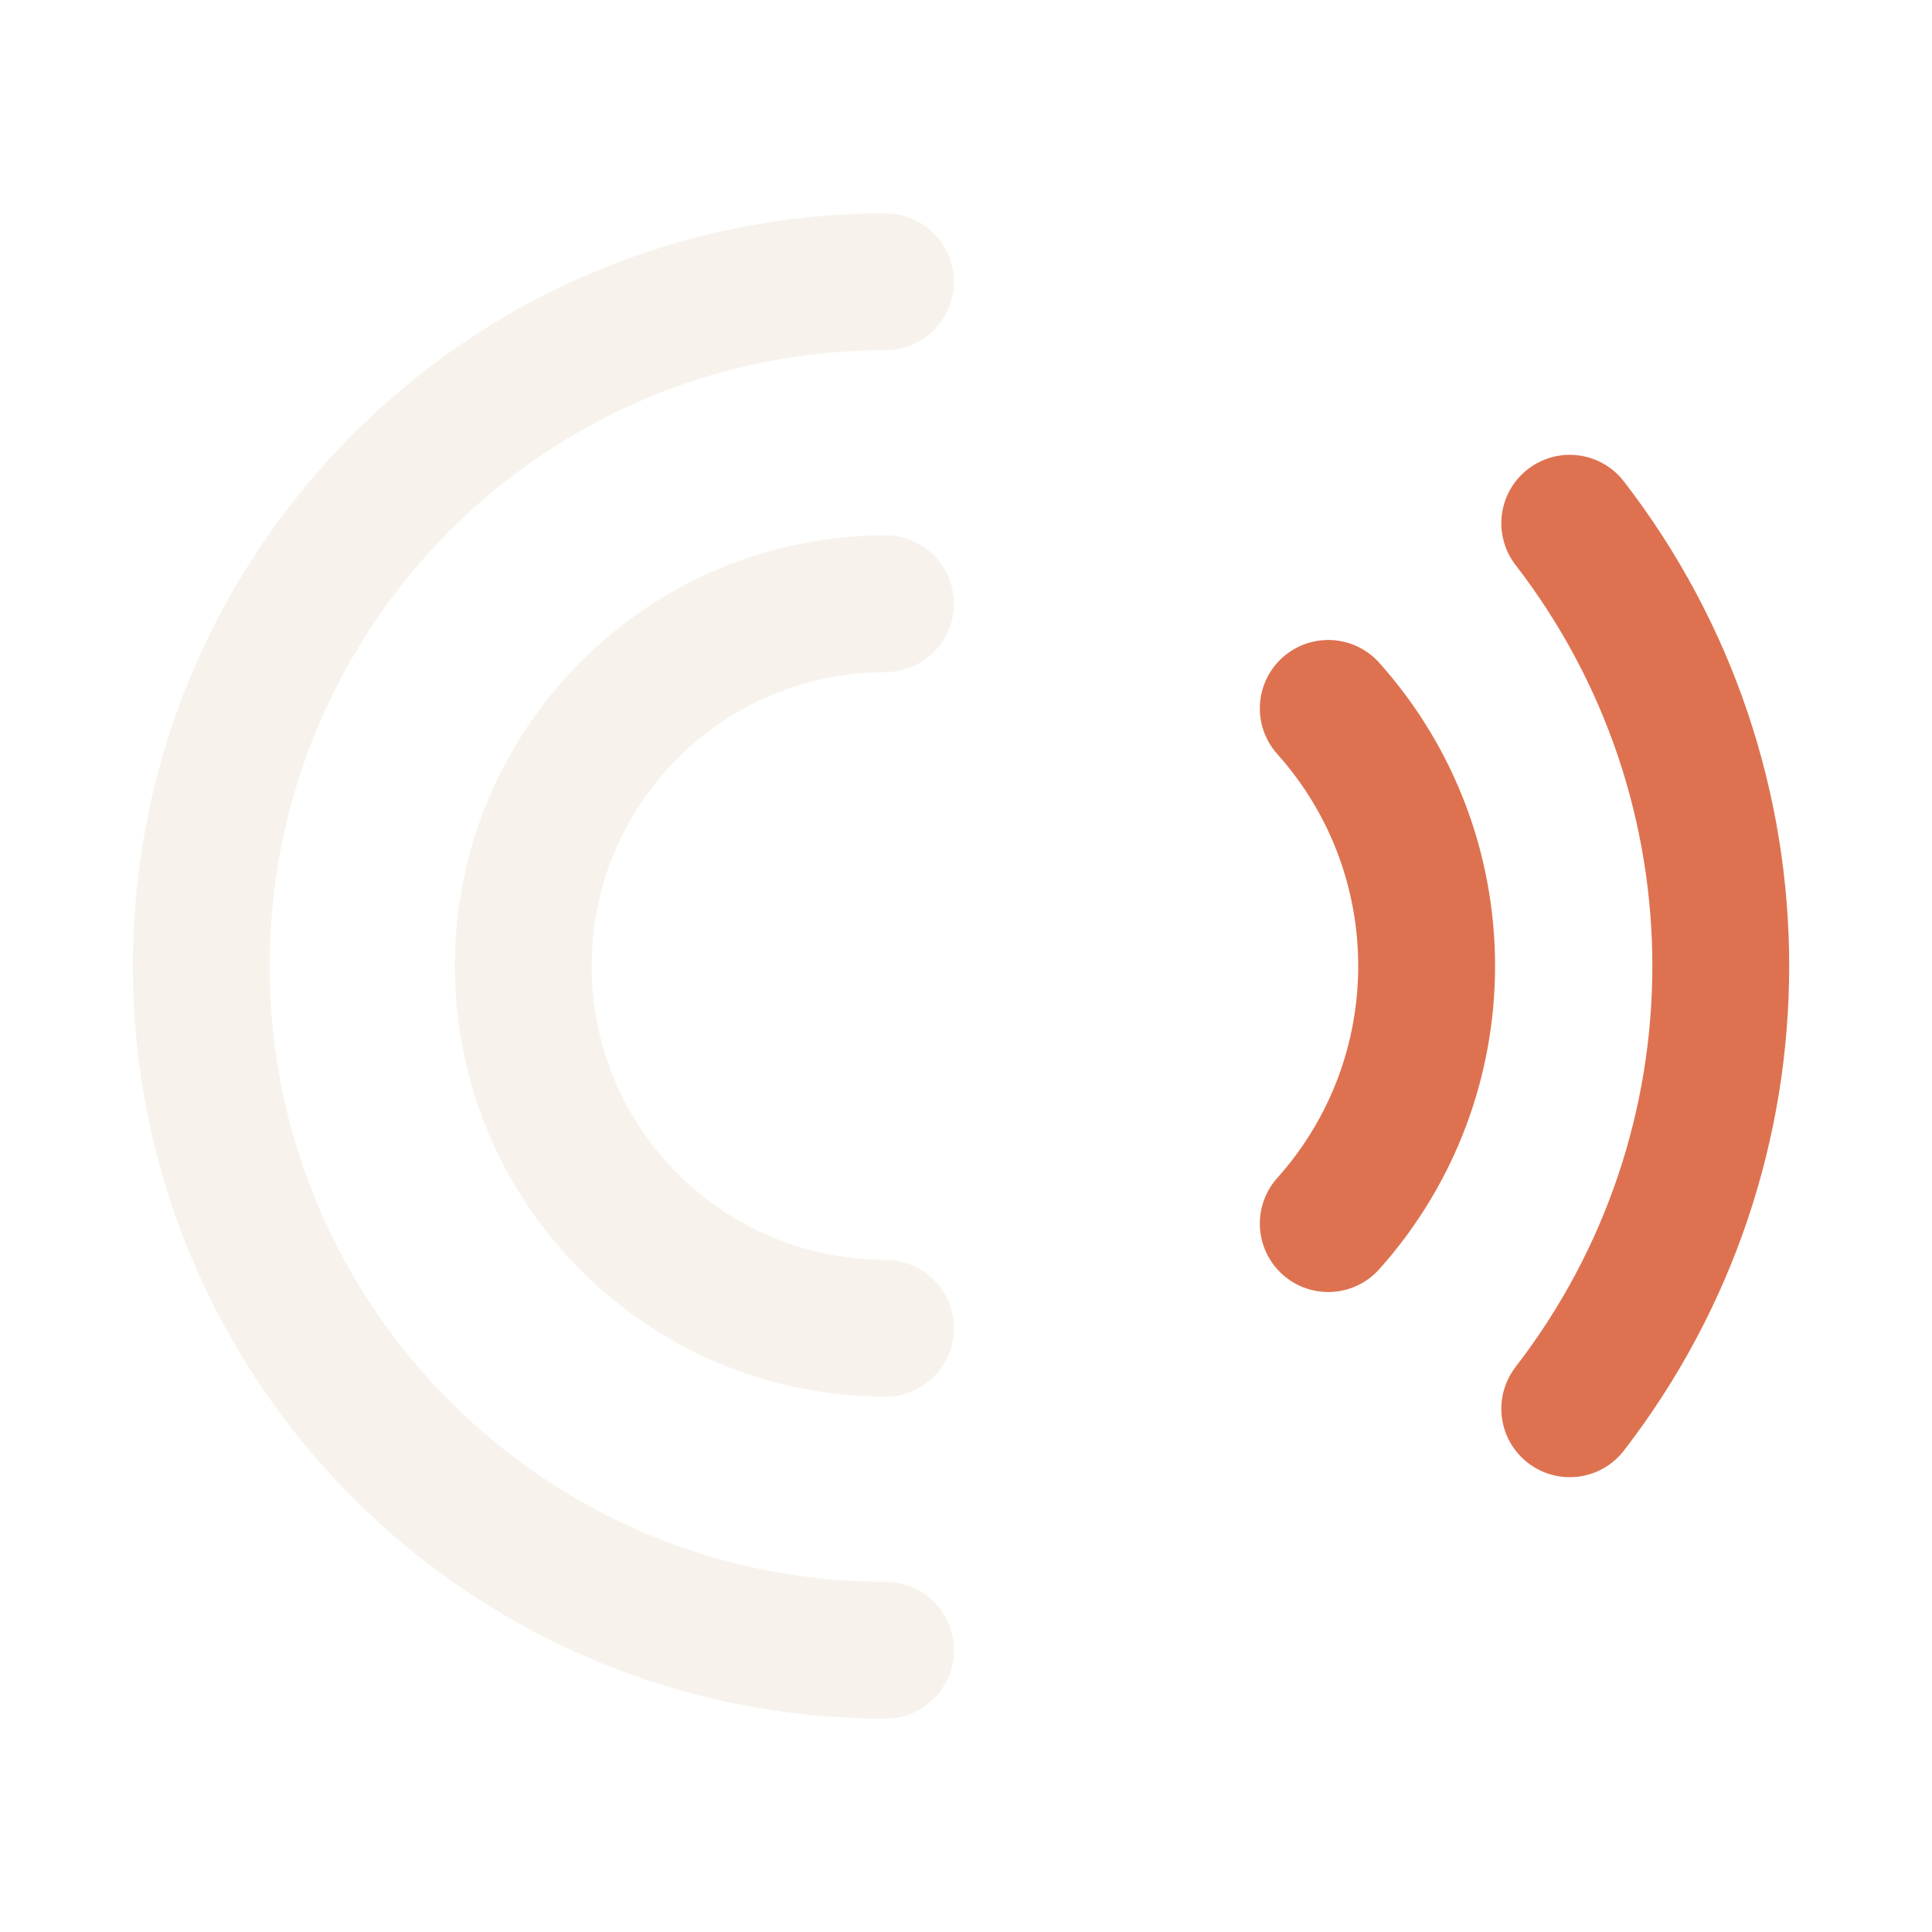
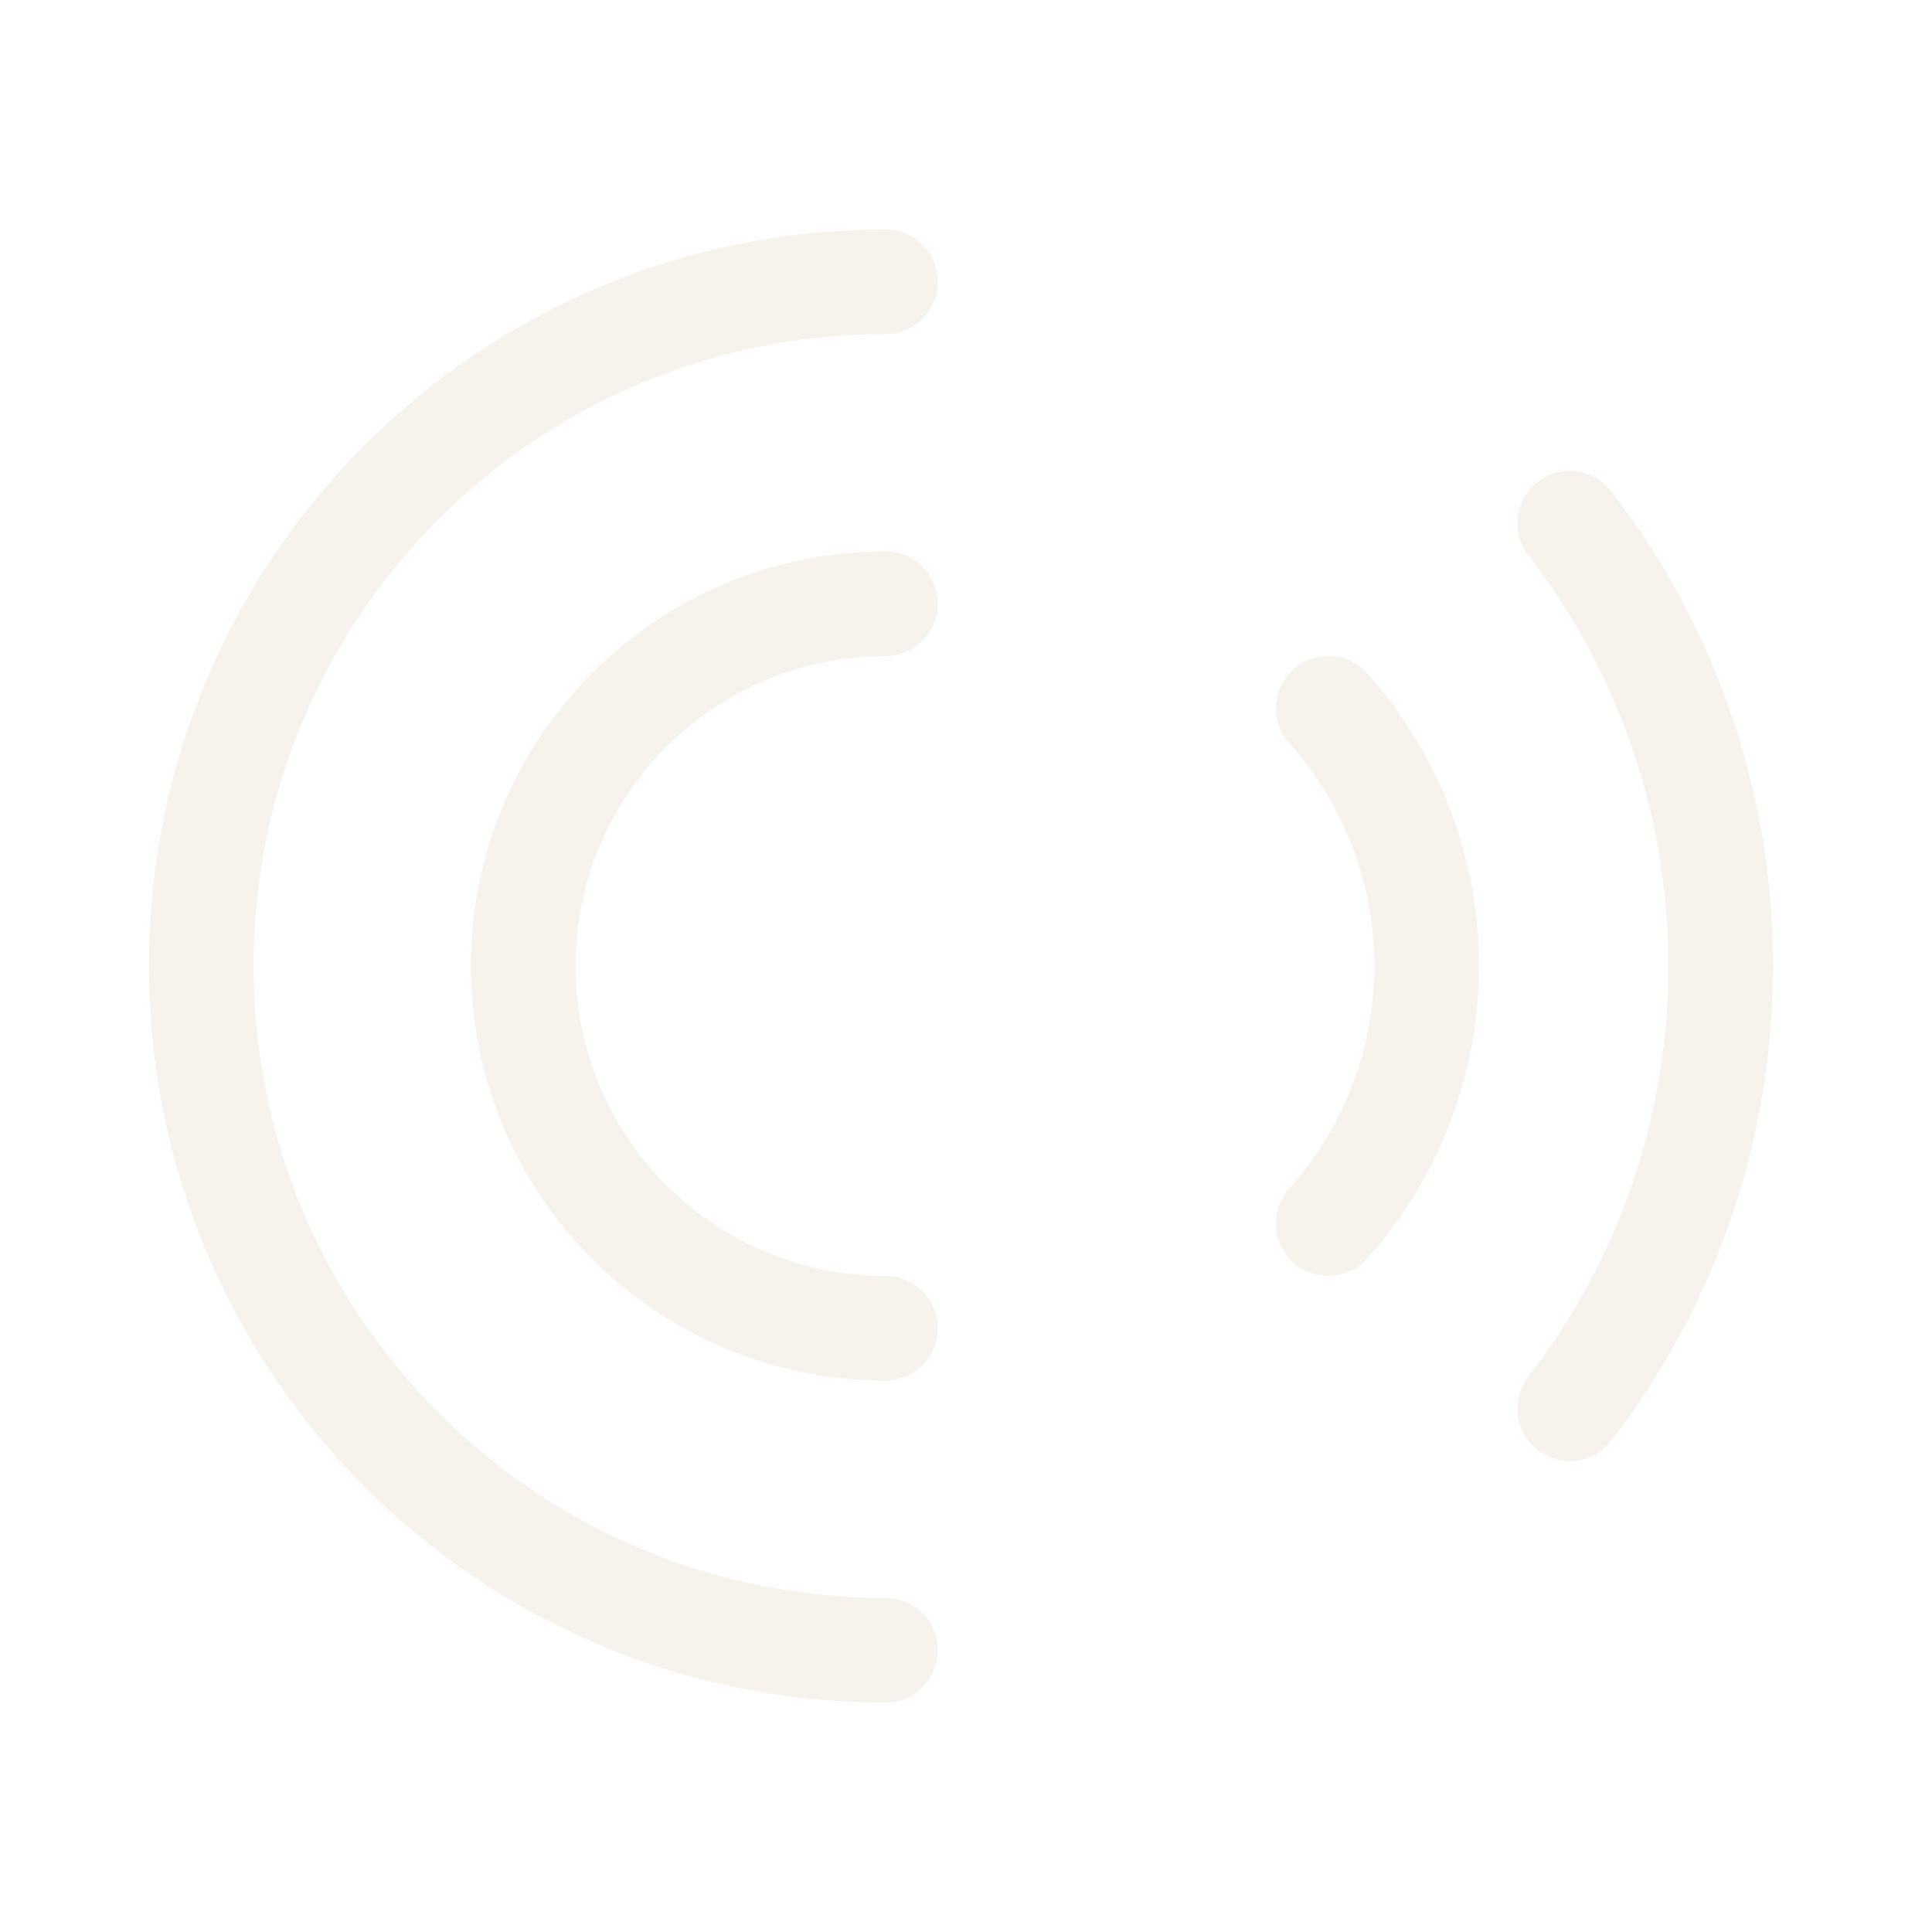
- <svg xmlns="http://www.w3.org/2000/svg" viewBox="0 0 24 24" fill="none" stroke-linecap="round" stroke-linejoin="round" stroke-width="1.7">
-   <path d="M11 3.5a8.5 8.5 0 1 0 0 17" stroke="#F7F3EC" />
-   <path d="M11 7.5a4.5 4.5 0 1 0 0 9" stroke="#F7F3EC" />
-   <path d="M16.5 8.8a4.8 4.8 0 0 1 0 6.4" stroke="#DE7250" />
-   <path d="M19.5 6.5a9 9 0 0 1 0 11" stroke="#DE7250" />
+ <svg xmlns="http://www.w3.org/2000/svg" viewBox="0 0 24 24" fill="none" stroke="#F7F3EC" stroke-linecap="round" stroke-linejoin="round" stroke-width="1.3">
+   <path d="M11 3.5a8.5 8.5 0 1 0 0 17" />
+   <path d="M11 7.5a4.5 4.5 0 1 0 0 9" />
+   <path d="M16.5 8.8a4.8 4.8 0 0 1 0 6.4" />
+   <path d="M19.5 6.5a9 9 0 0 1 0 11" />
</svg>
